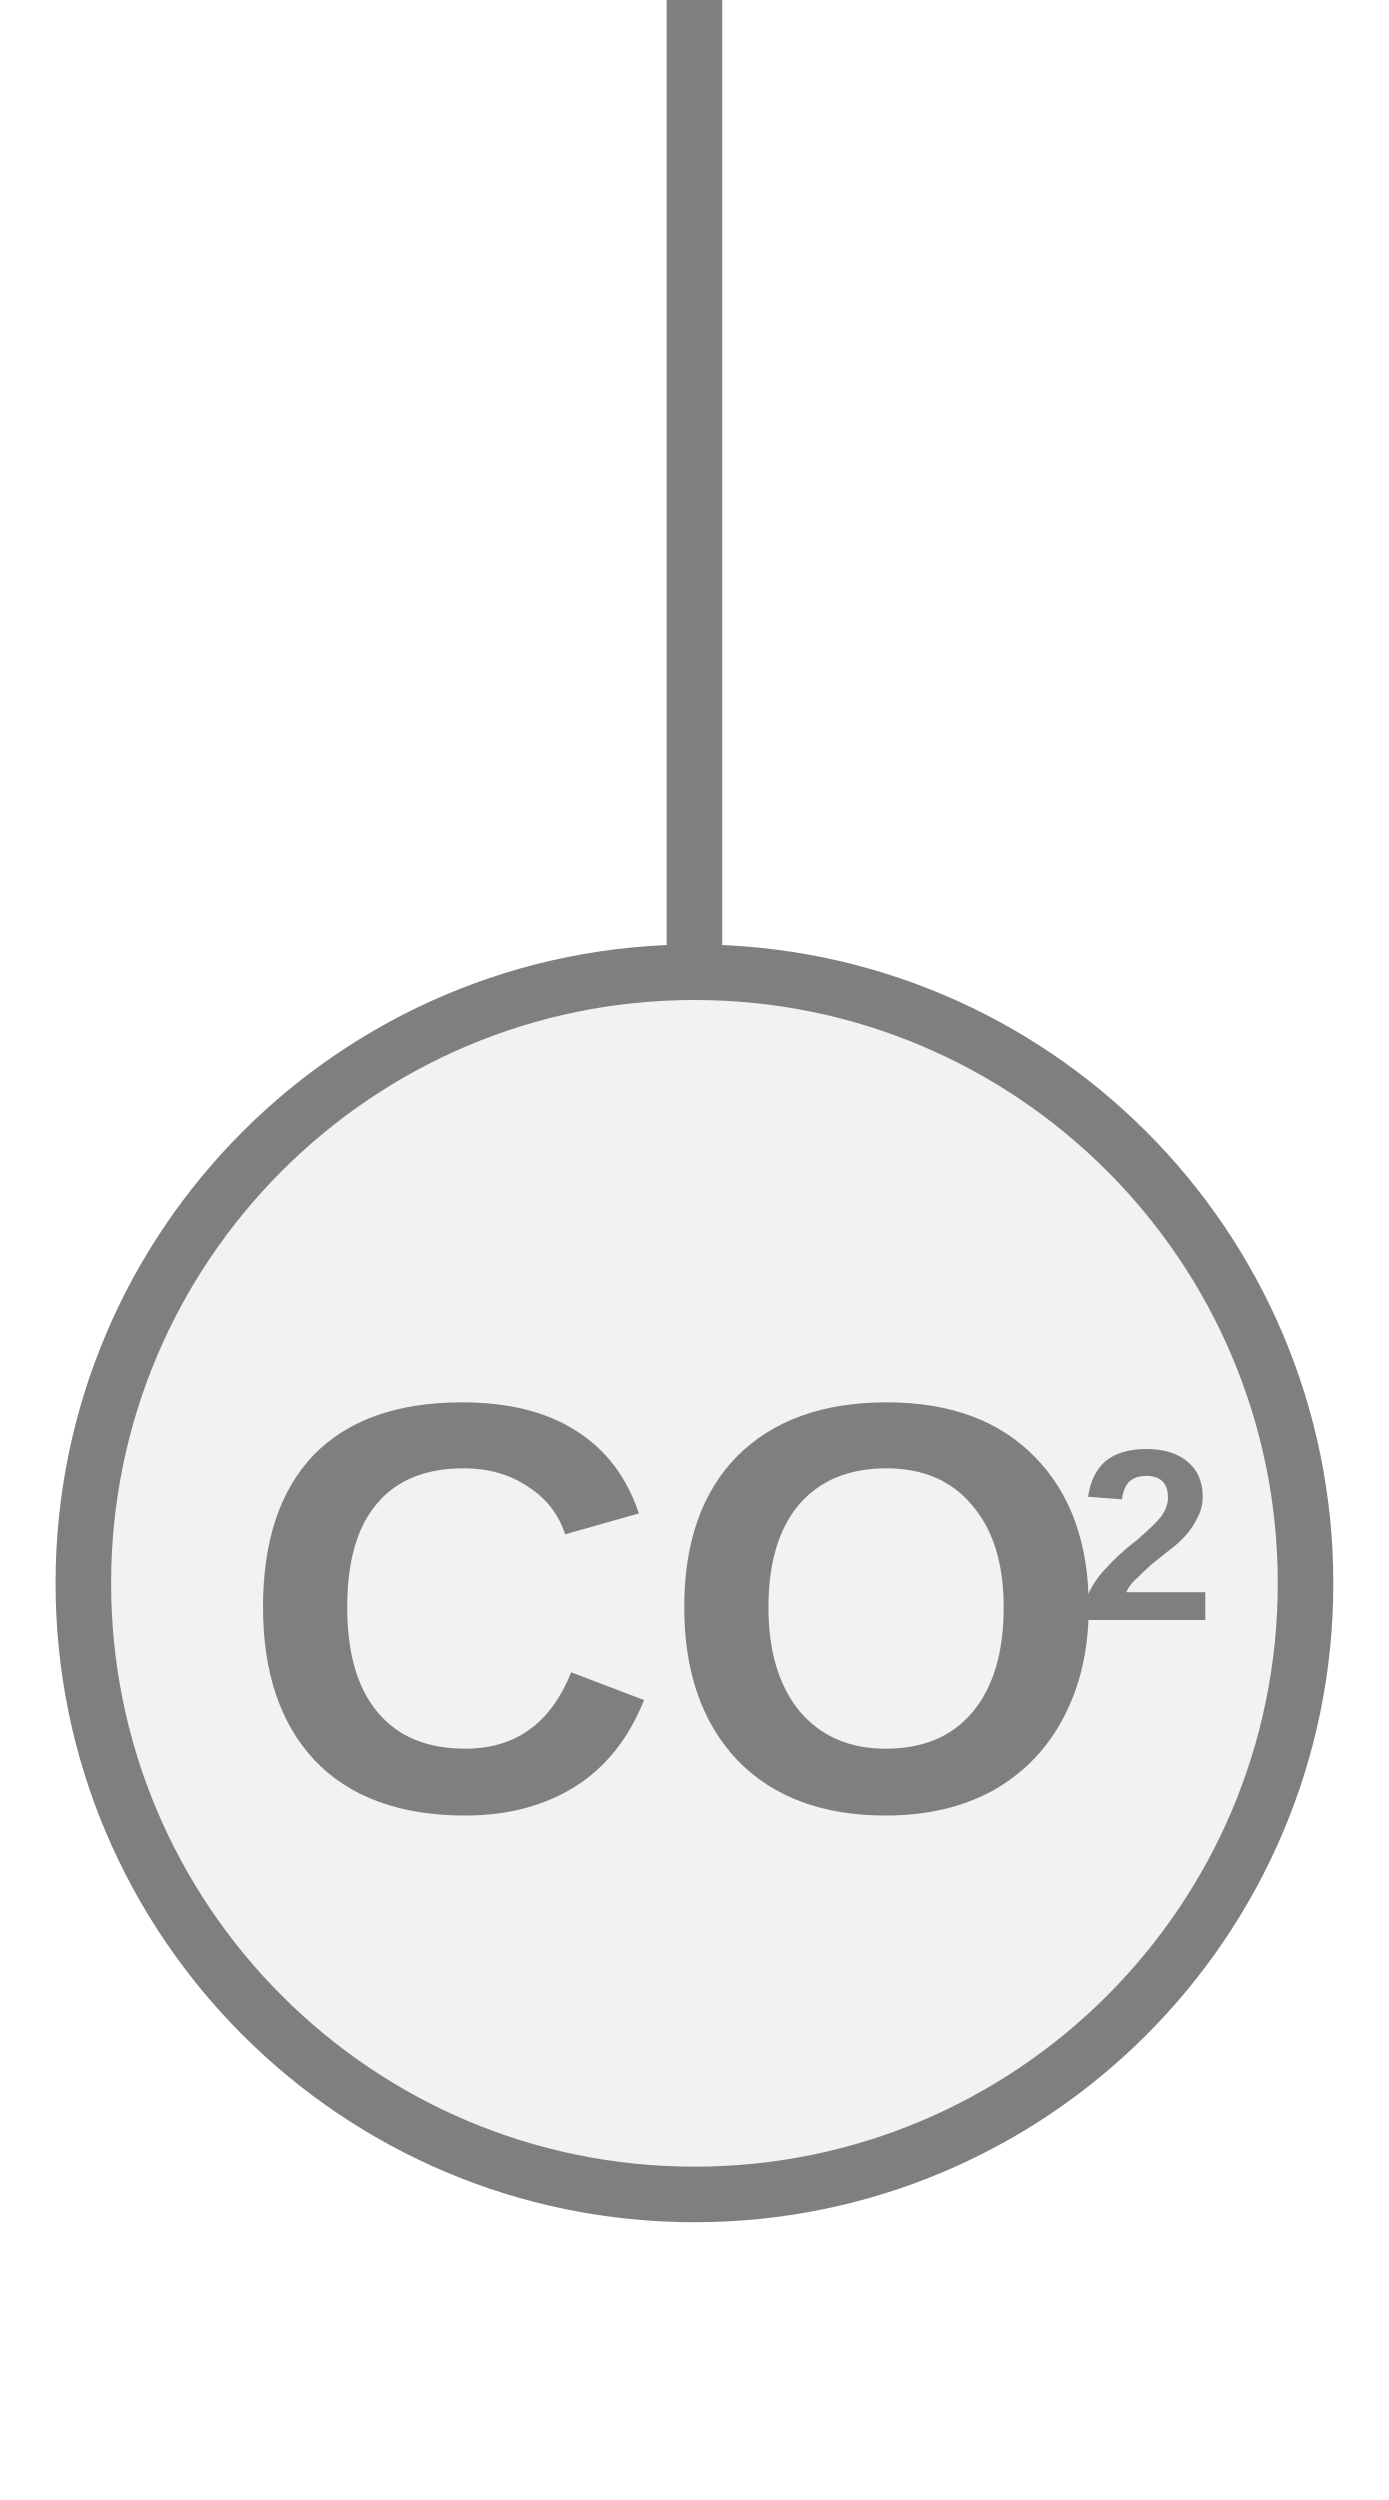
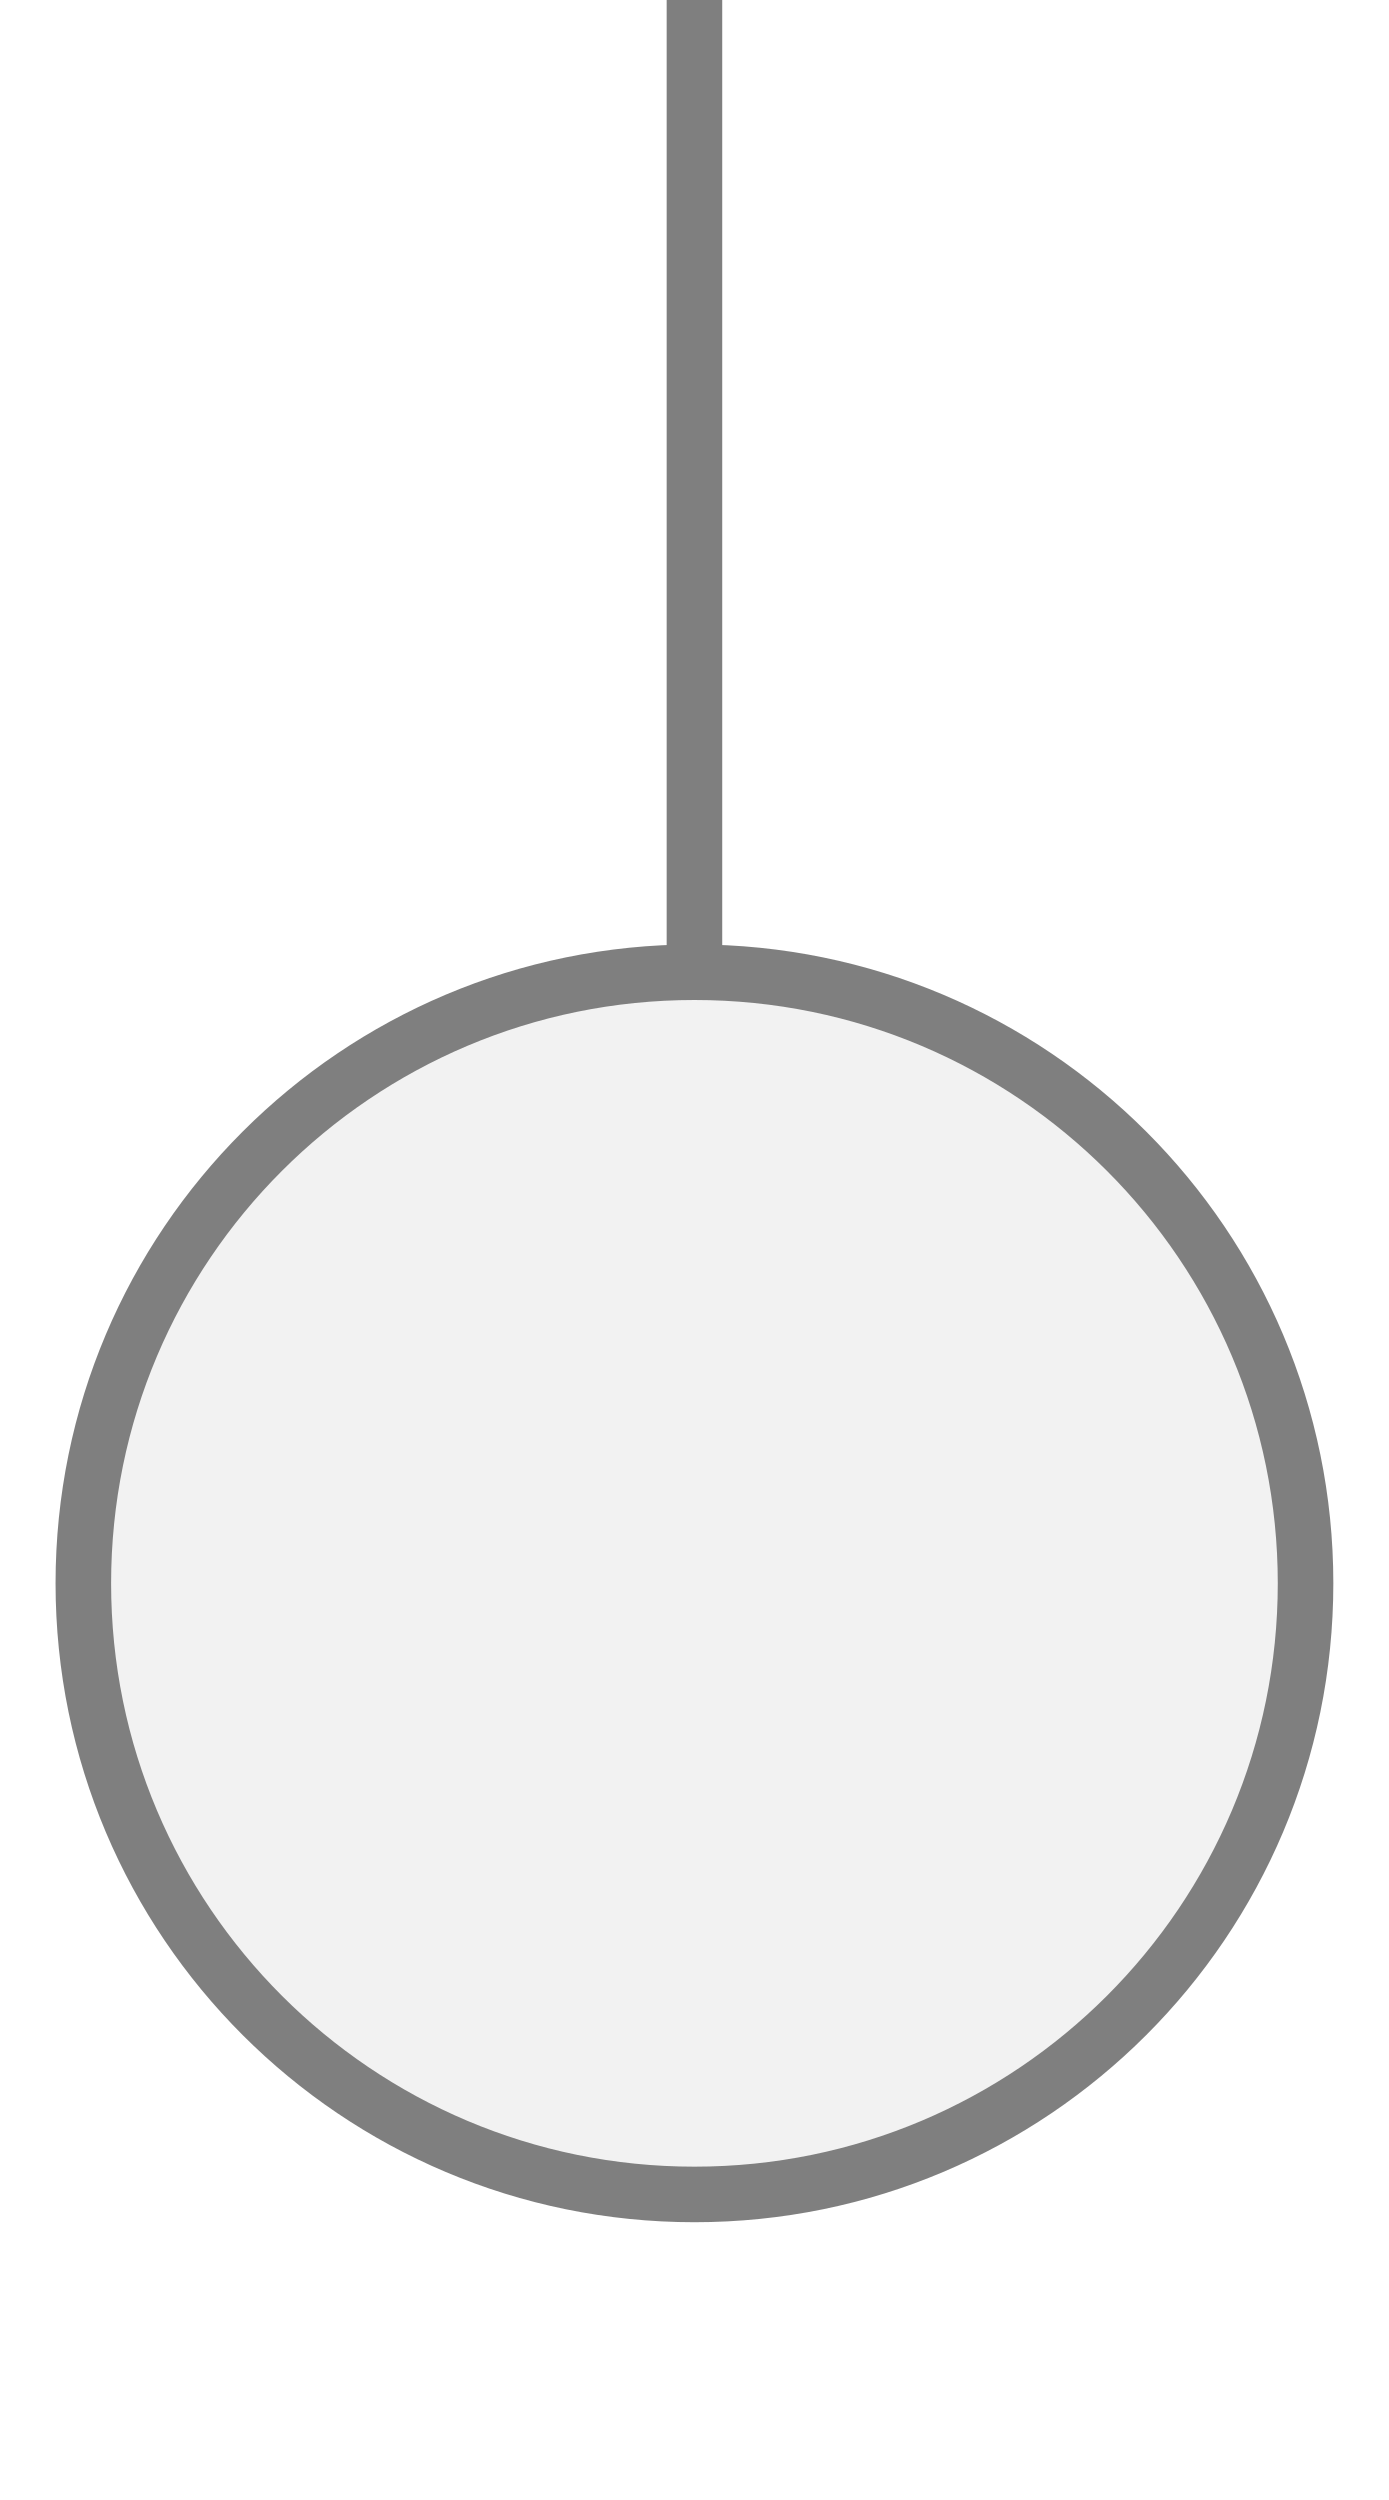
<svg xmlns="http://www.w3.org/2000/svg" width="25px" height="45px" viewBox="0 0 25 45">
-   <line x1="12.5" y1="0" x2="12.5" y2="17.5" stroke="#7f7f7f" stroke-width="1" stroke-linecap="round" />
+   <line x1="12.5" y1="17.5" x2="12.5" y2="0" stroke="#7f7f7f" stroke-width="1" stroke-linecap="round" />
  <circle cx="12.5" cy="28.5" r="11" fill="#f2f2f2" stroke="#7f7f7f" stroke-width="1" />
-   <text x="12.171" y="29.589" fill="#7f7f7f" font-family="Arial, Helvetica, sans-serif" font-size="10.5px" font-style="normal" font-weight="600" text-anchor="middle" dominant-baseline="middle" transform="translate(12.1708 29.5894) scale(1 1) translate(-12.1708 -29.5894)">CO</text>
-   <text x="19.416" y="27.909" fill="#7f7f7f" font-family="Arial, Helvetica, sans-serif" font-size="4.41px" font-style="normal" font-weight="600" text-anchor="start" dominant-baseline="middle" transform="translate(19.4158 27.9094) scale(1 1) translate(-19.4158 -27.9094)">2</text>
</svg>
